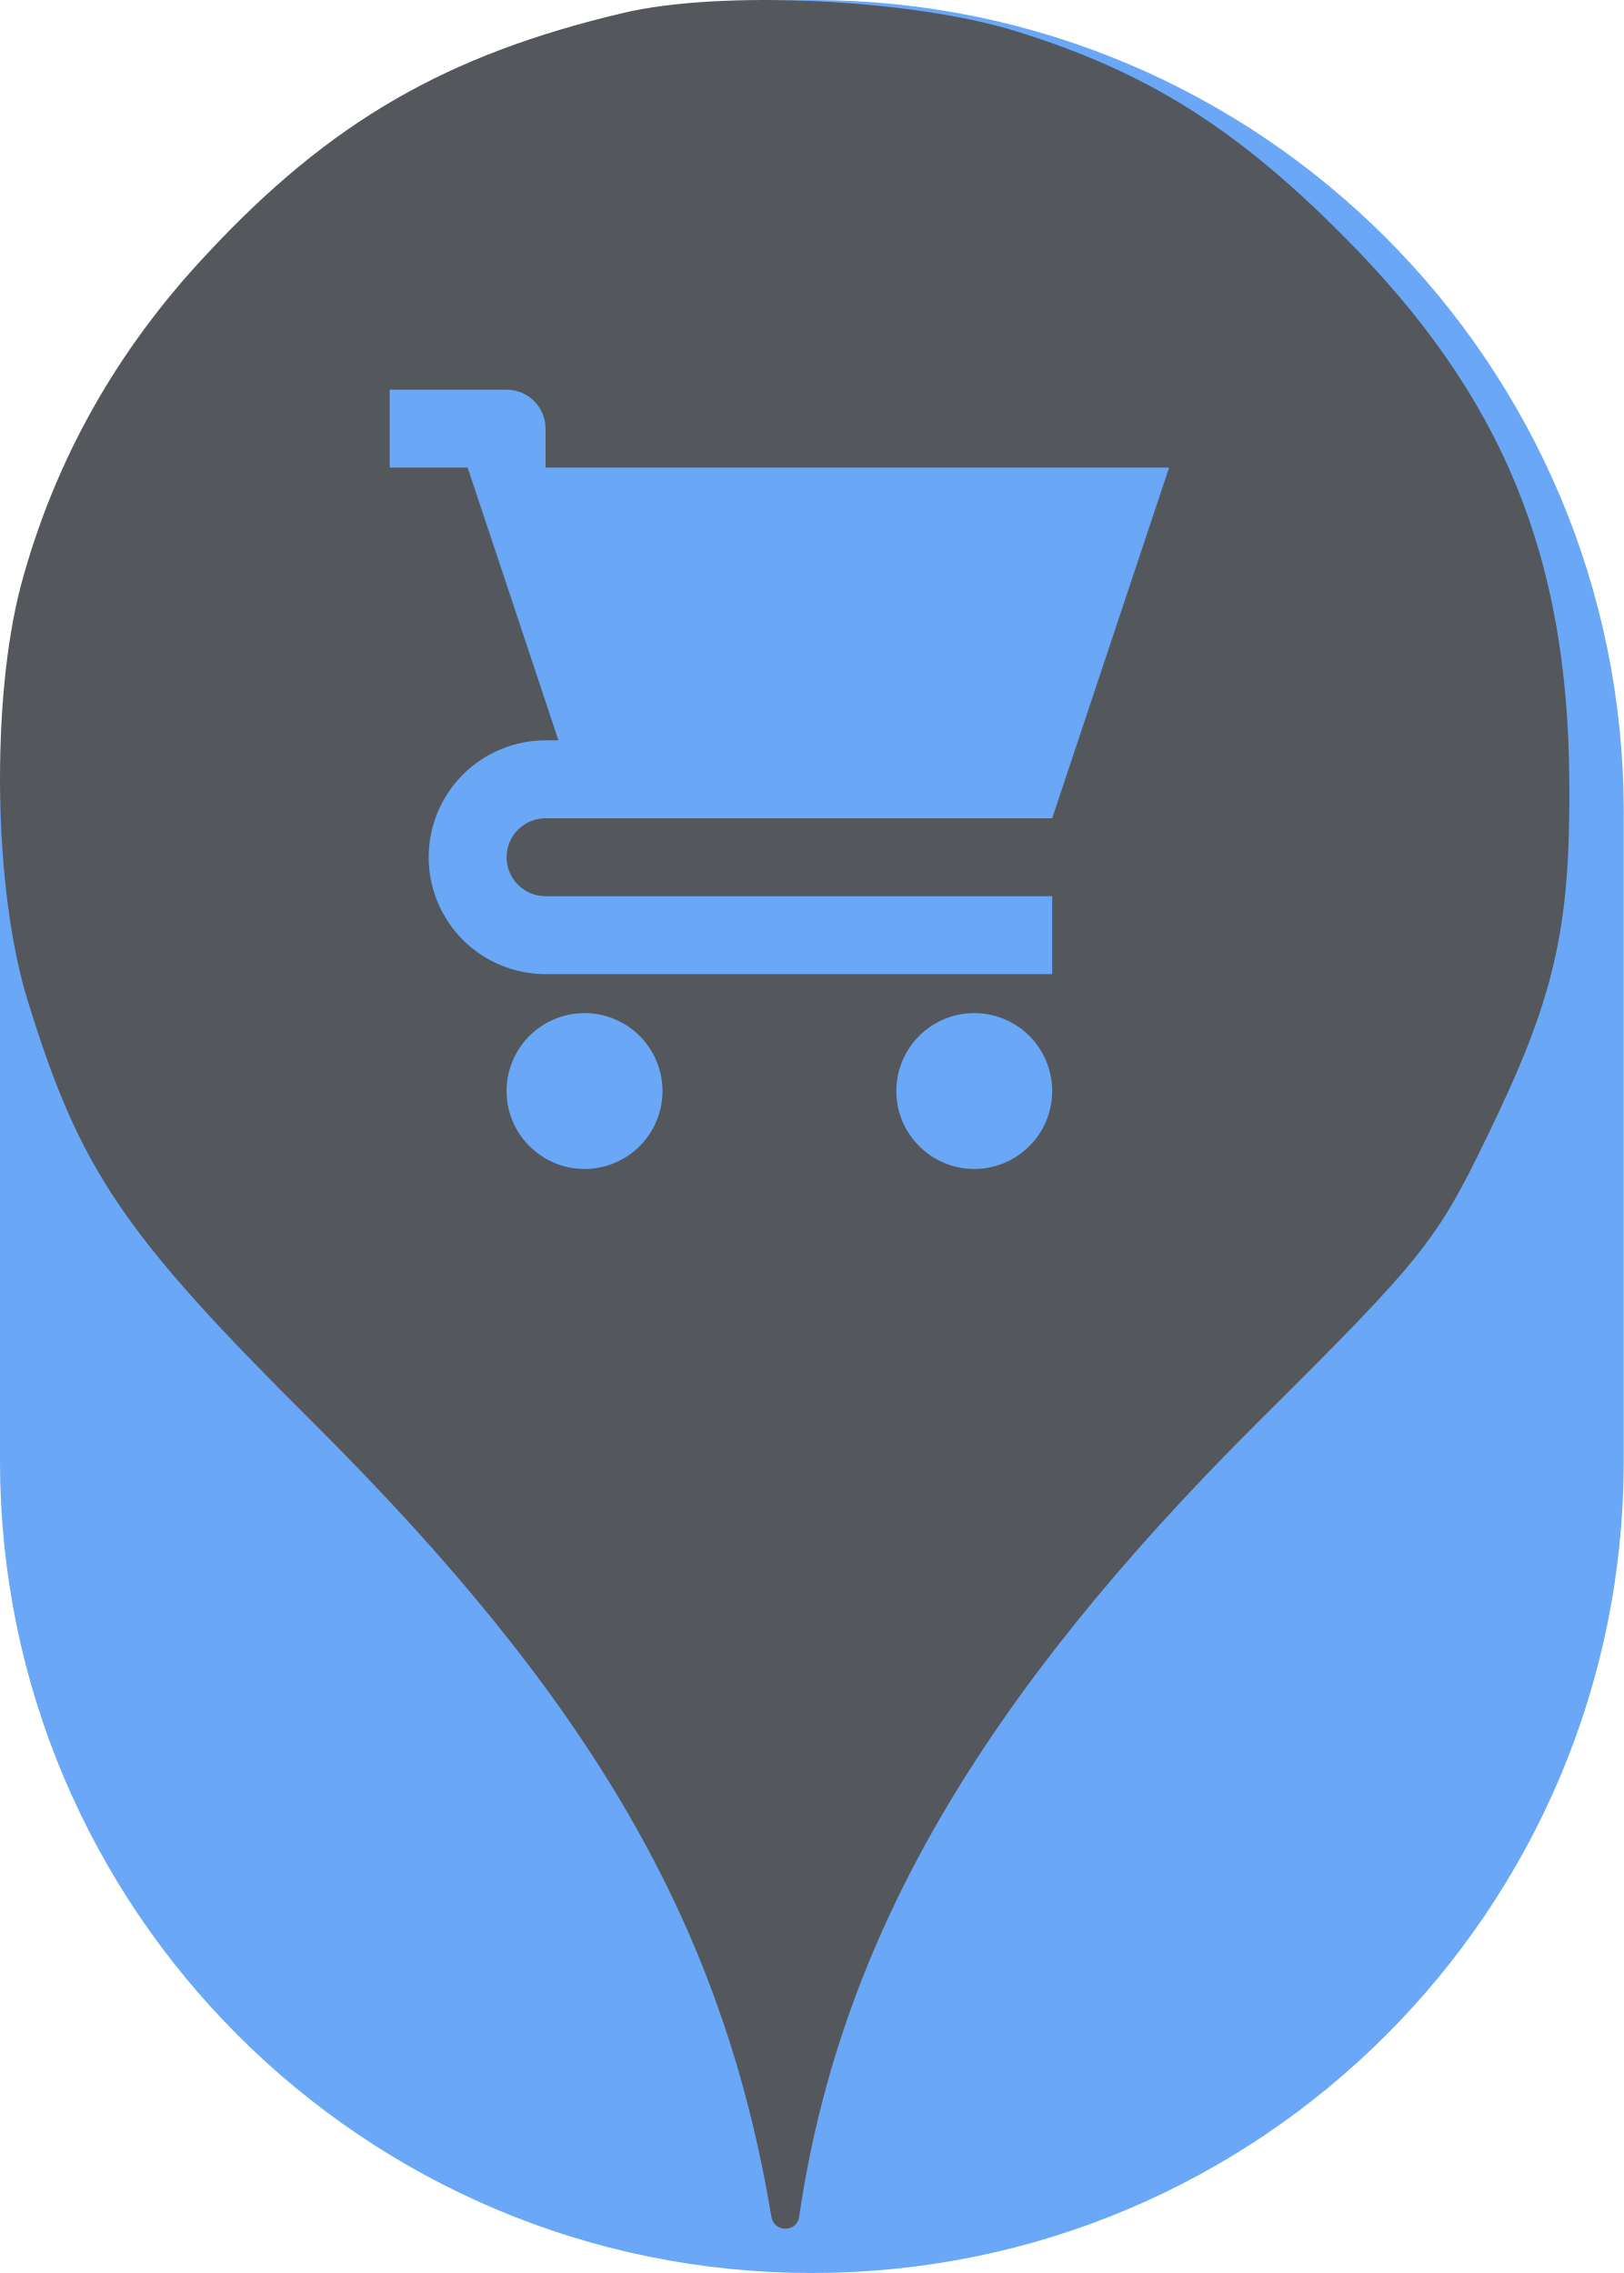
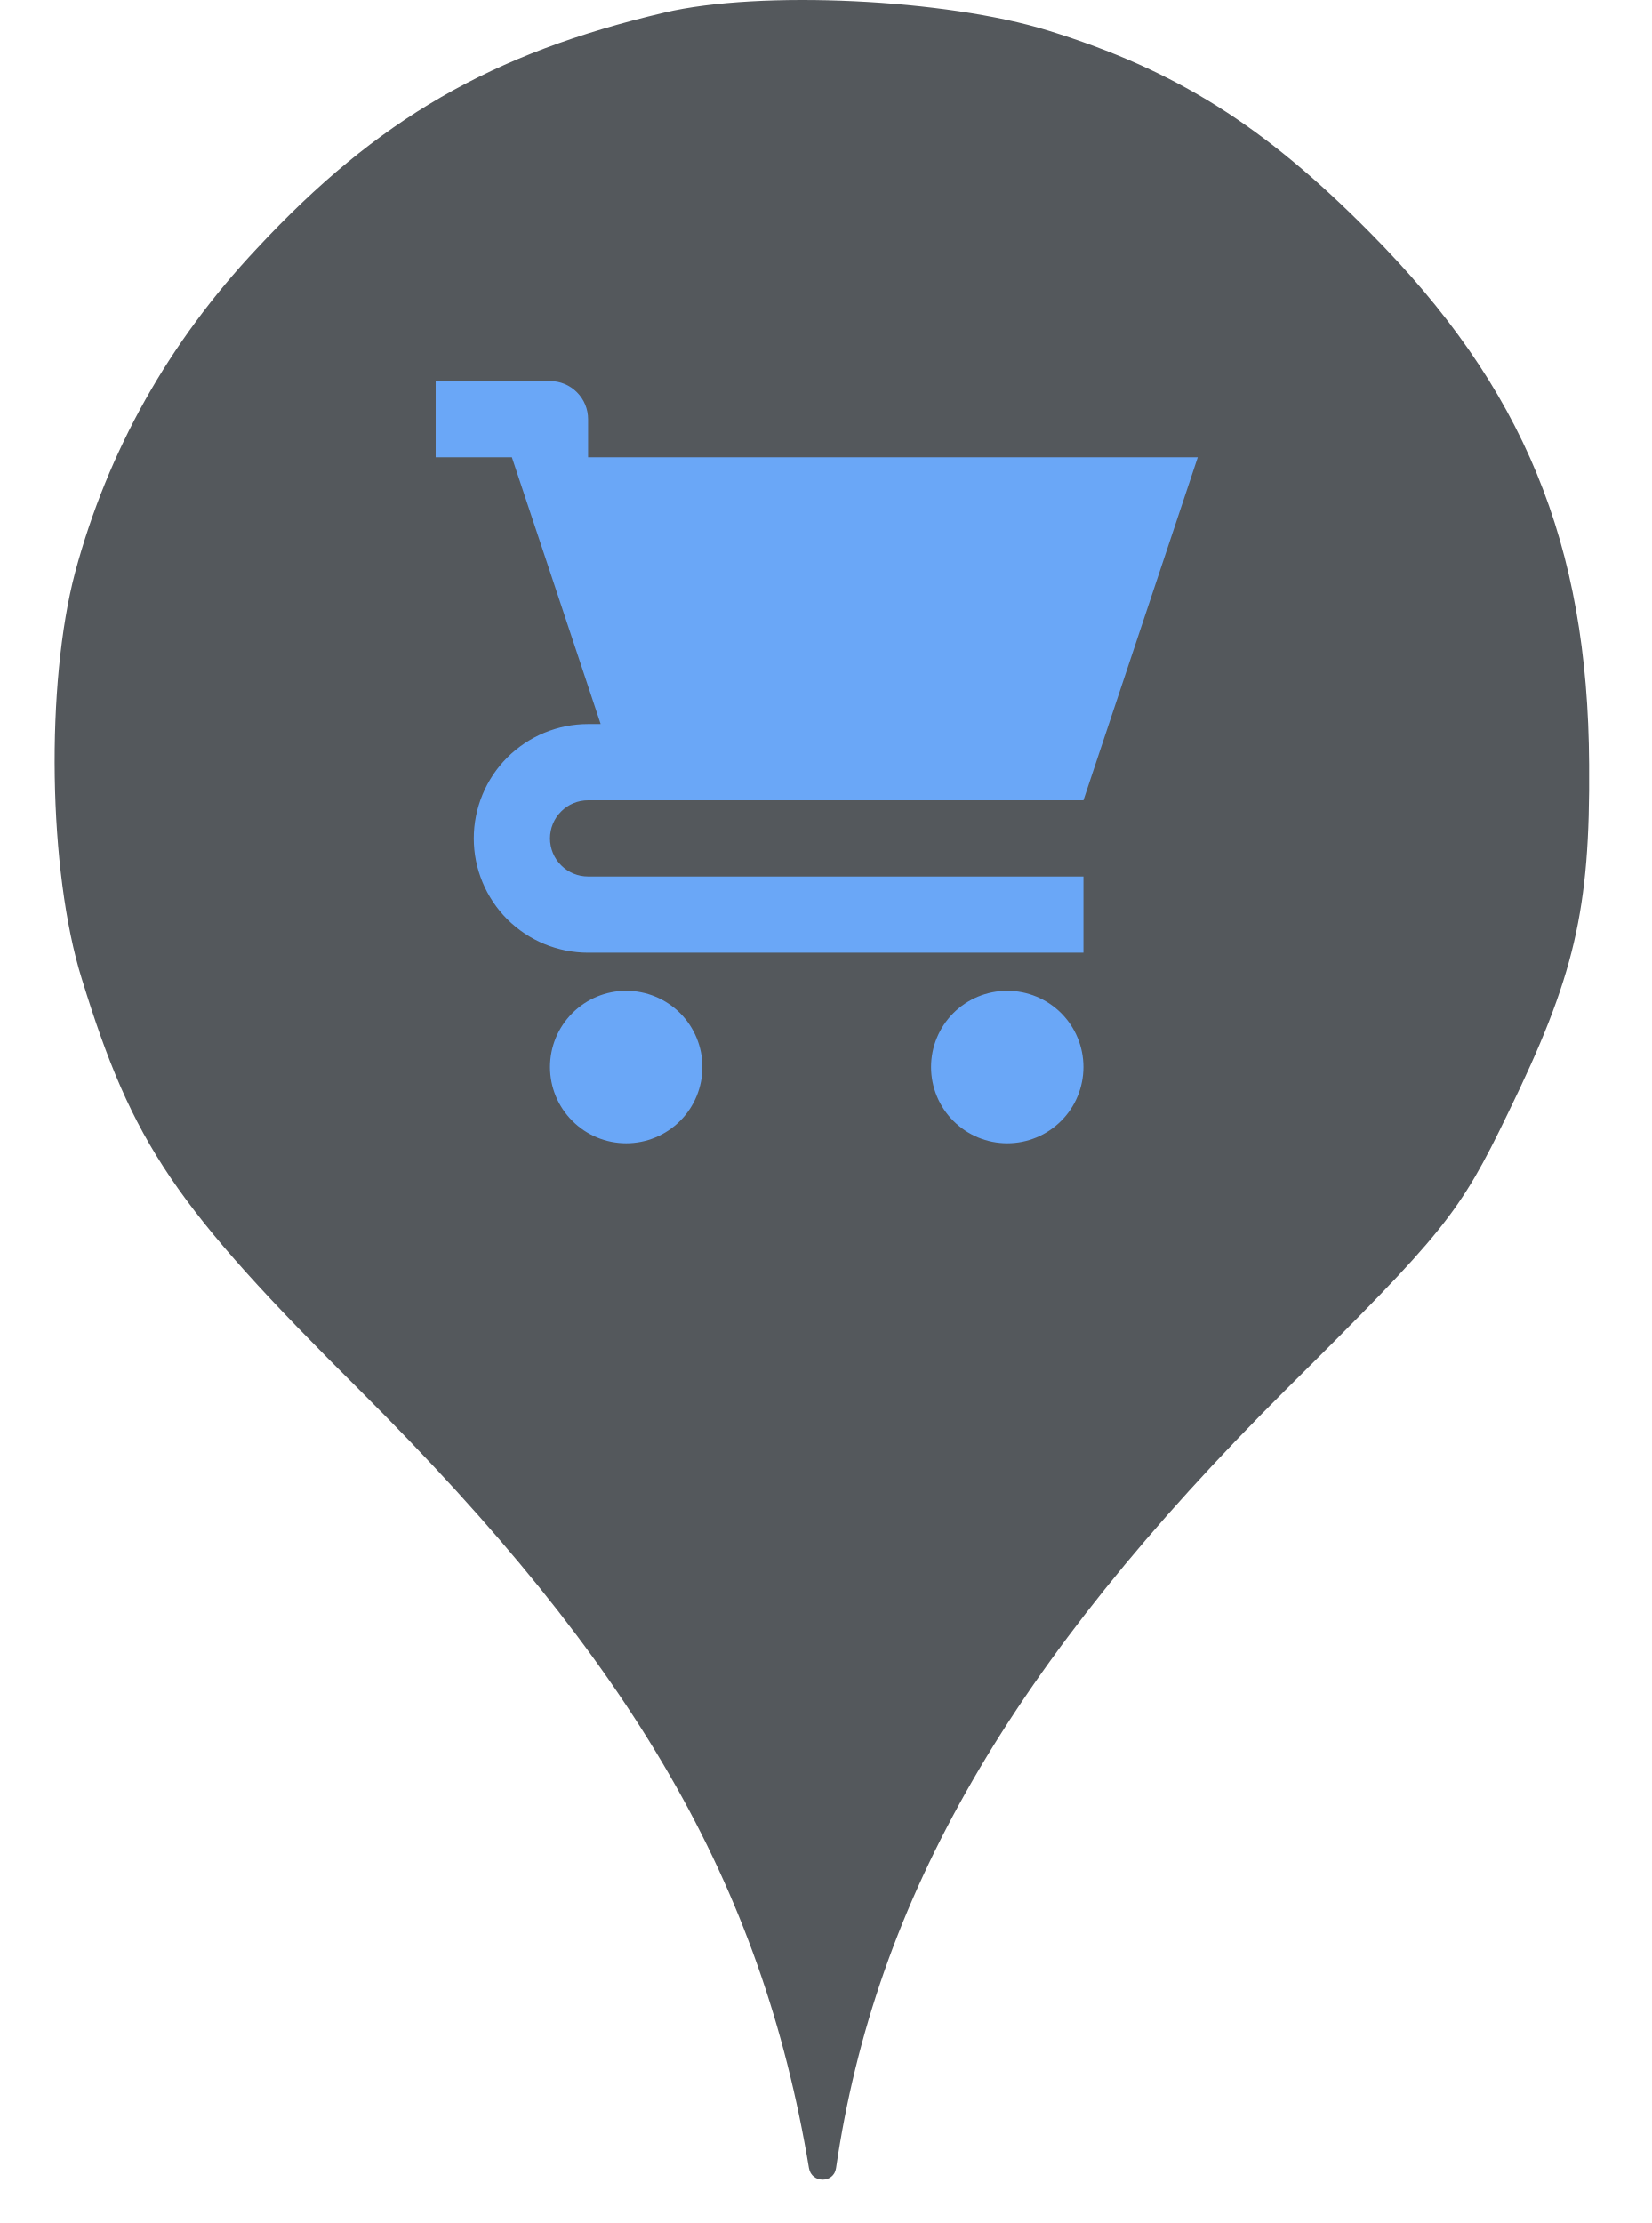
- <svg xmlns="http://www.w3.org/2000/svg" viewBox="0 0 25 35" height="35" width="25">
-   <rect fill="none" x="0" y="0" width="25" height="35" />
-   <rect x="0" y="0" width="25" height="35" rx="12.5" ry="12.5" fill="#6aa7f7" />
-   <path fill="#54585c" transform="translate(0 0)" d="M3.184 3.913C5.086 1.869 6.882 0.838 9.602 0.198C11.113 -0.158 14.046 -0.016 15.646 0.482C17.655 1.104 19.042 1.975 20.713 3.664C23.131 6.1 24.144 8.553 24.162 12.037C24.18 14.331 23.931 15.38 22.882 17.531C22.117 19.113 21.886 19.398 19.38 21.886C15.06 26.189 12.926 29.886 12.304 34.135C12.27 34.379 11.918 34.378 11.877 34.135C11.131 29.655 9.122 26.189 4.82 21.904C1.886 18.989 1.229 18.011 0.429 15.415C-0.105 13.709 -0.14 10.758 0.322 9.015C0.837 7.095 1.797 5.389 3.184 3.913ZM18 7.2H8.4V6.6C8.4 6.441 8.337 6.288 8.224 6.176C8.112 6.063 7.959 6 7.8 6H6V7.2H7.2L7.8 9L8.598 11.4H8.4C7.923 11.4 7.465 11.59 7.127 11.927C6.79 12.265 6.6 12.723 6.6 13.2C6.6 13.677 6.79 14.135 7.127 14.473C7.465 14.81 7.923 15 8.4 15H16.2V13.8H8.4C8.241 13.8 8.088 13.737 7.976 13.624C7.863 13.512 7.8 13.359 7.8 13.2C7.8 13.041 7.863 12.888 7.976 12.776C8.088 12.663 8.241 12.6 8.4 12.6H16.2L18 7.2ZM8.151 17.648C8.377 17.874 8.682 18 9 18C9.318 18 9.623 17.874 9.849 17.648C10.074 17.424 10.2 17.118 10.2 16.8C10.2 16.482 10.074 16.177 9.849 15.951C9.623 15.726 9.318 15.6 9 15.6C8.682 15.6 8.377 15.726 8.151 15.951C7.926 16.177 7.8 16.482 7.8 16.8C7.8 17.118 7.926 17.424 8.151 17.648ZM14.152 17.648C14.377 17.874 14.682 18 15 18C15.318 18 15.623 17.874 15.848 17.648C16.074 17.424 16.2 17.118 16.2 16.8C16.2 16.482 16.074 16.177 15.848 15.951C15.623 15.726 15.318 15.6 15 15.6C14.682 15.6 14.377 15.726 14.152 15.951C13.926 16.177 13.8 16.482 13.8 16.8C13.8 17.118 13.926 17.424 14.152 17.648Z" />
+ <svg xmlns="http://www.w3.org/2000/svg" width="26" height="35" viewBox="0 0 26 35" fill="none">
+   <circle cx="12.86" cy="11.659" r="10" fill="#6AA7F7" />
+   <path d="M4.044 3.913C5.946 1.869 7.742 0.838 10.462 0.198C11.973 -0.158 14.906 -0.016 16.506 0.482C18.515 1.104 19.902 1.975 21.573 3.664C23.991 6.1 25.004 8.553 25.022 12.037C25.04 14.331 24.791 15.38 23.742 17.531C22.977 19.113 22.746 19.398 20.24 21.886C15.92 26.189 13.786 29.886 13.164 34.135C13.13 34.379 12.778 34.378 12.738 34.135C11.991 29.655 9.982 26.189 5.68 21.904C2.746 18.989 2.089 18.011 1.289 15.415C0.755 13.709 0.72 10.758 1.182 9.015C1.698 7.095 2.658 5.389 4.044 3.913ZM18.86 7.2H9.26V6.6C9.26 6.441 9.197 6.288 9.084 6.176C8.972 6.063 8.819 6 8.66 6H6.86V7.2H8.06L8.66 9L9.458 11.4H9.26C8.783 11.4 8.325 11.59 7.987 11.927C7.65 12.265 7.46 12.723 7.46 13.2C7.46 13.677 7.65 14.135 7.987 14.473C8.325 14.81 8.783 15 9.26 15H17.06V13.8H9.26C9.101 13.8 8.948 13.737 8.836 13.624C8.723 13.512 8.66 13.359 8.66 13.2C8.66 13.041 8.723 12.888 8.836 12.776C8.948 12.663 9.101 12.6 9.26 12.6H17.06L18.86 7.2ZM9.012 17.648C9.237 17.874 9.542 18 9.86 18C10.178 18 10.483 17.874 10.709 17.648C10.934 17.424 11.06 17.118 11.06 16.8C11.06 16.482 10.934 16.177 10.709 15.951C10.483 15.726 10.178 15.6 9.86 15.6C9.542 15.6 9.237 15.726 9.012 15.951C8.786 16.177 8.66 16.482 8.66 16.8C8.66 17.118 8.786 17.424 9.012 17.648ZM15.011 17.648C15.236 17.874 15.542 18 15.86 18C16.178 18 16.483 17.874 16.709 17.648C16.934 17.424 17.06 17.118 17.06 16.8C17.06 16.482 16.934 16.177 16.709 15.951C16.483 15.726 16.178 15.6 15.86 15.6C15.542 15.6 15.236 15.726 15.011 15.951C14.786 16.177 14.66 16.482 14.66 16.8C14.66 17.118 14.786 17.424 15.011 17.648Z" fill="#54585C" />
</svg>
